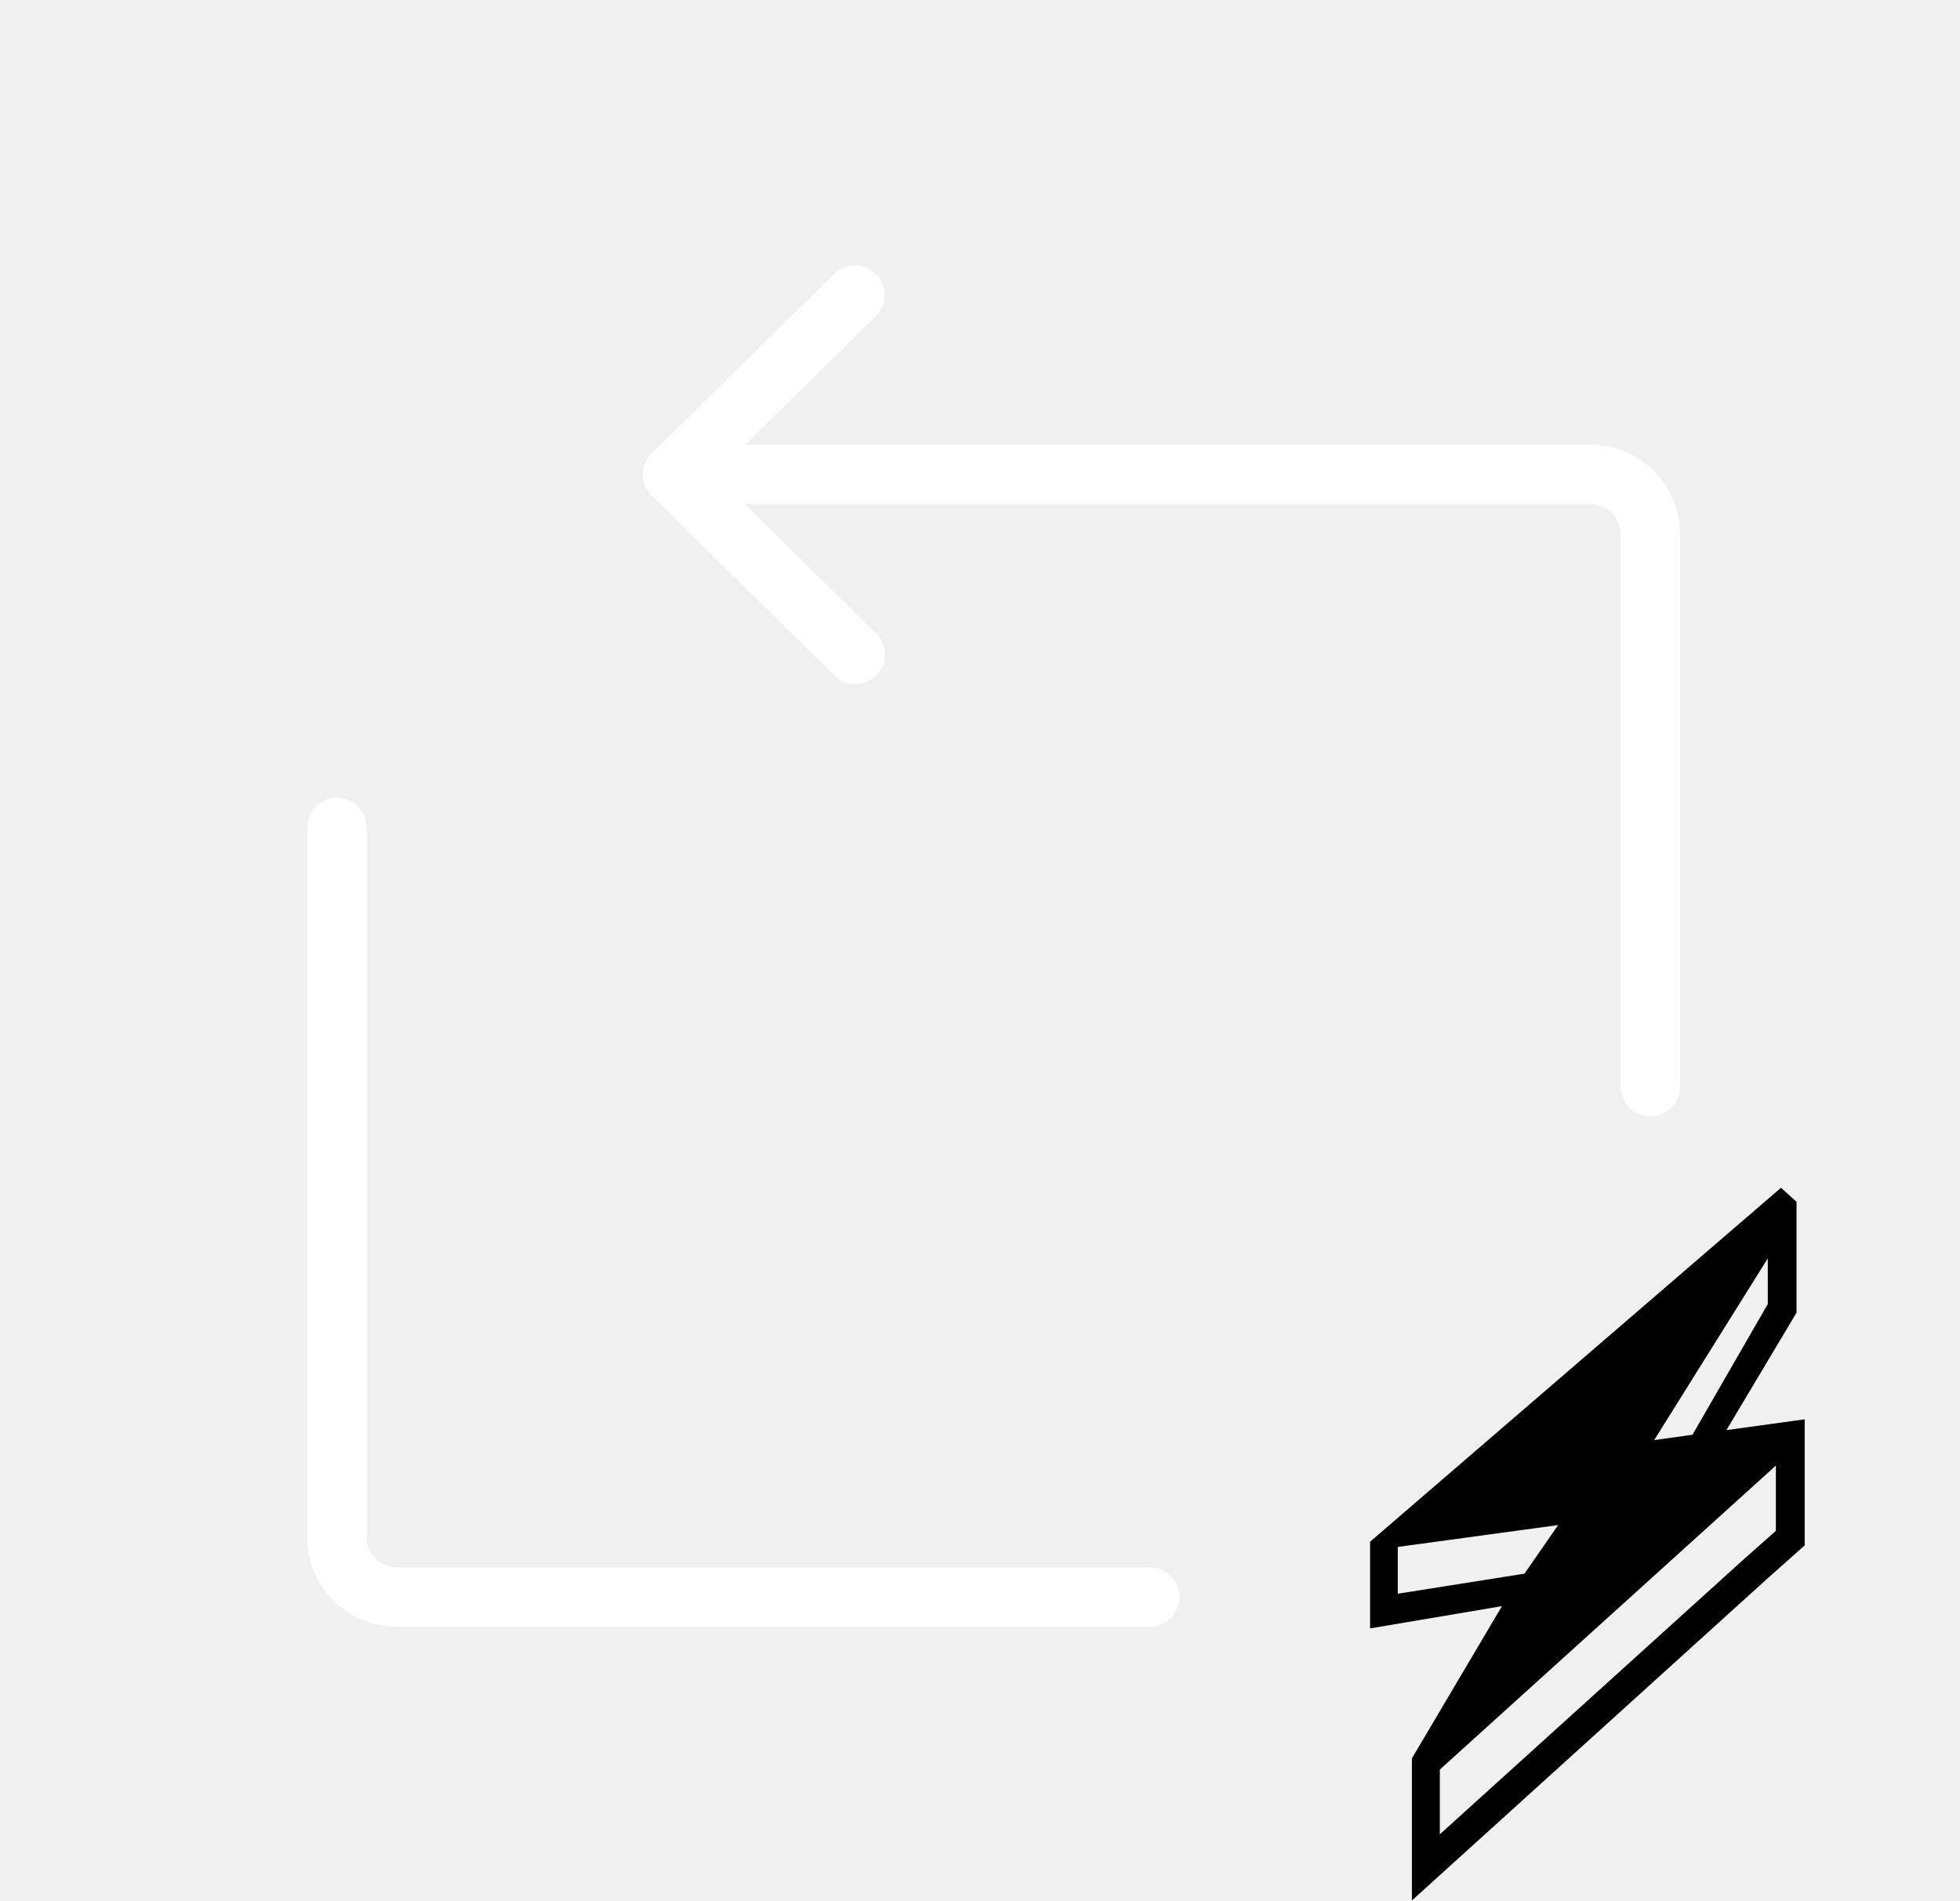
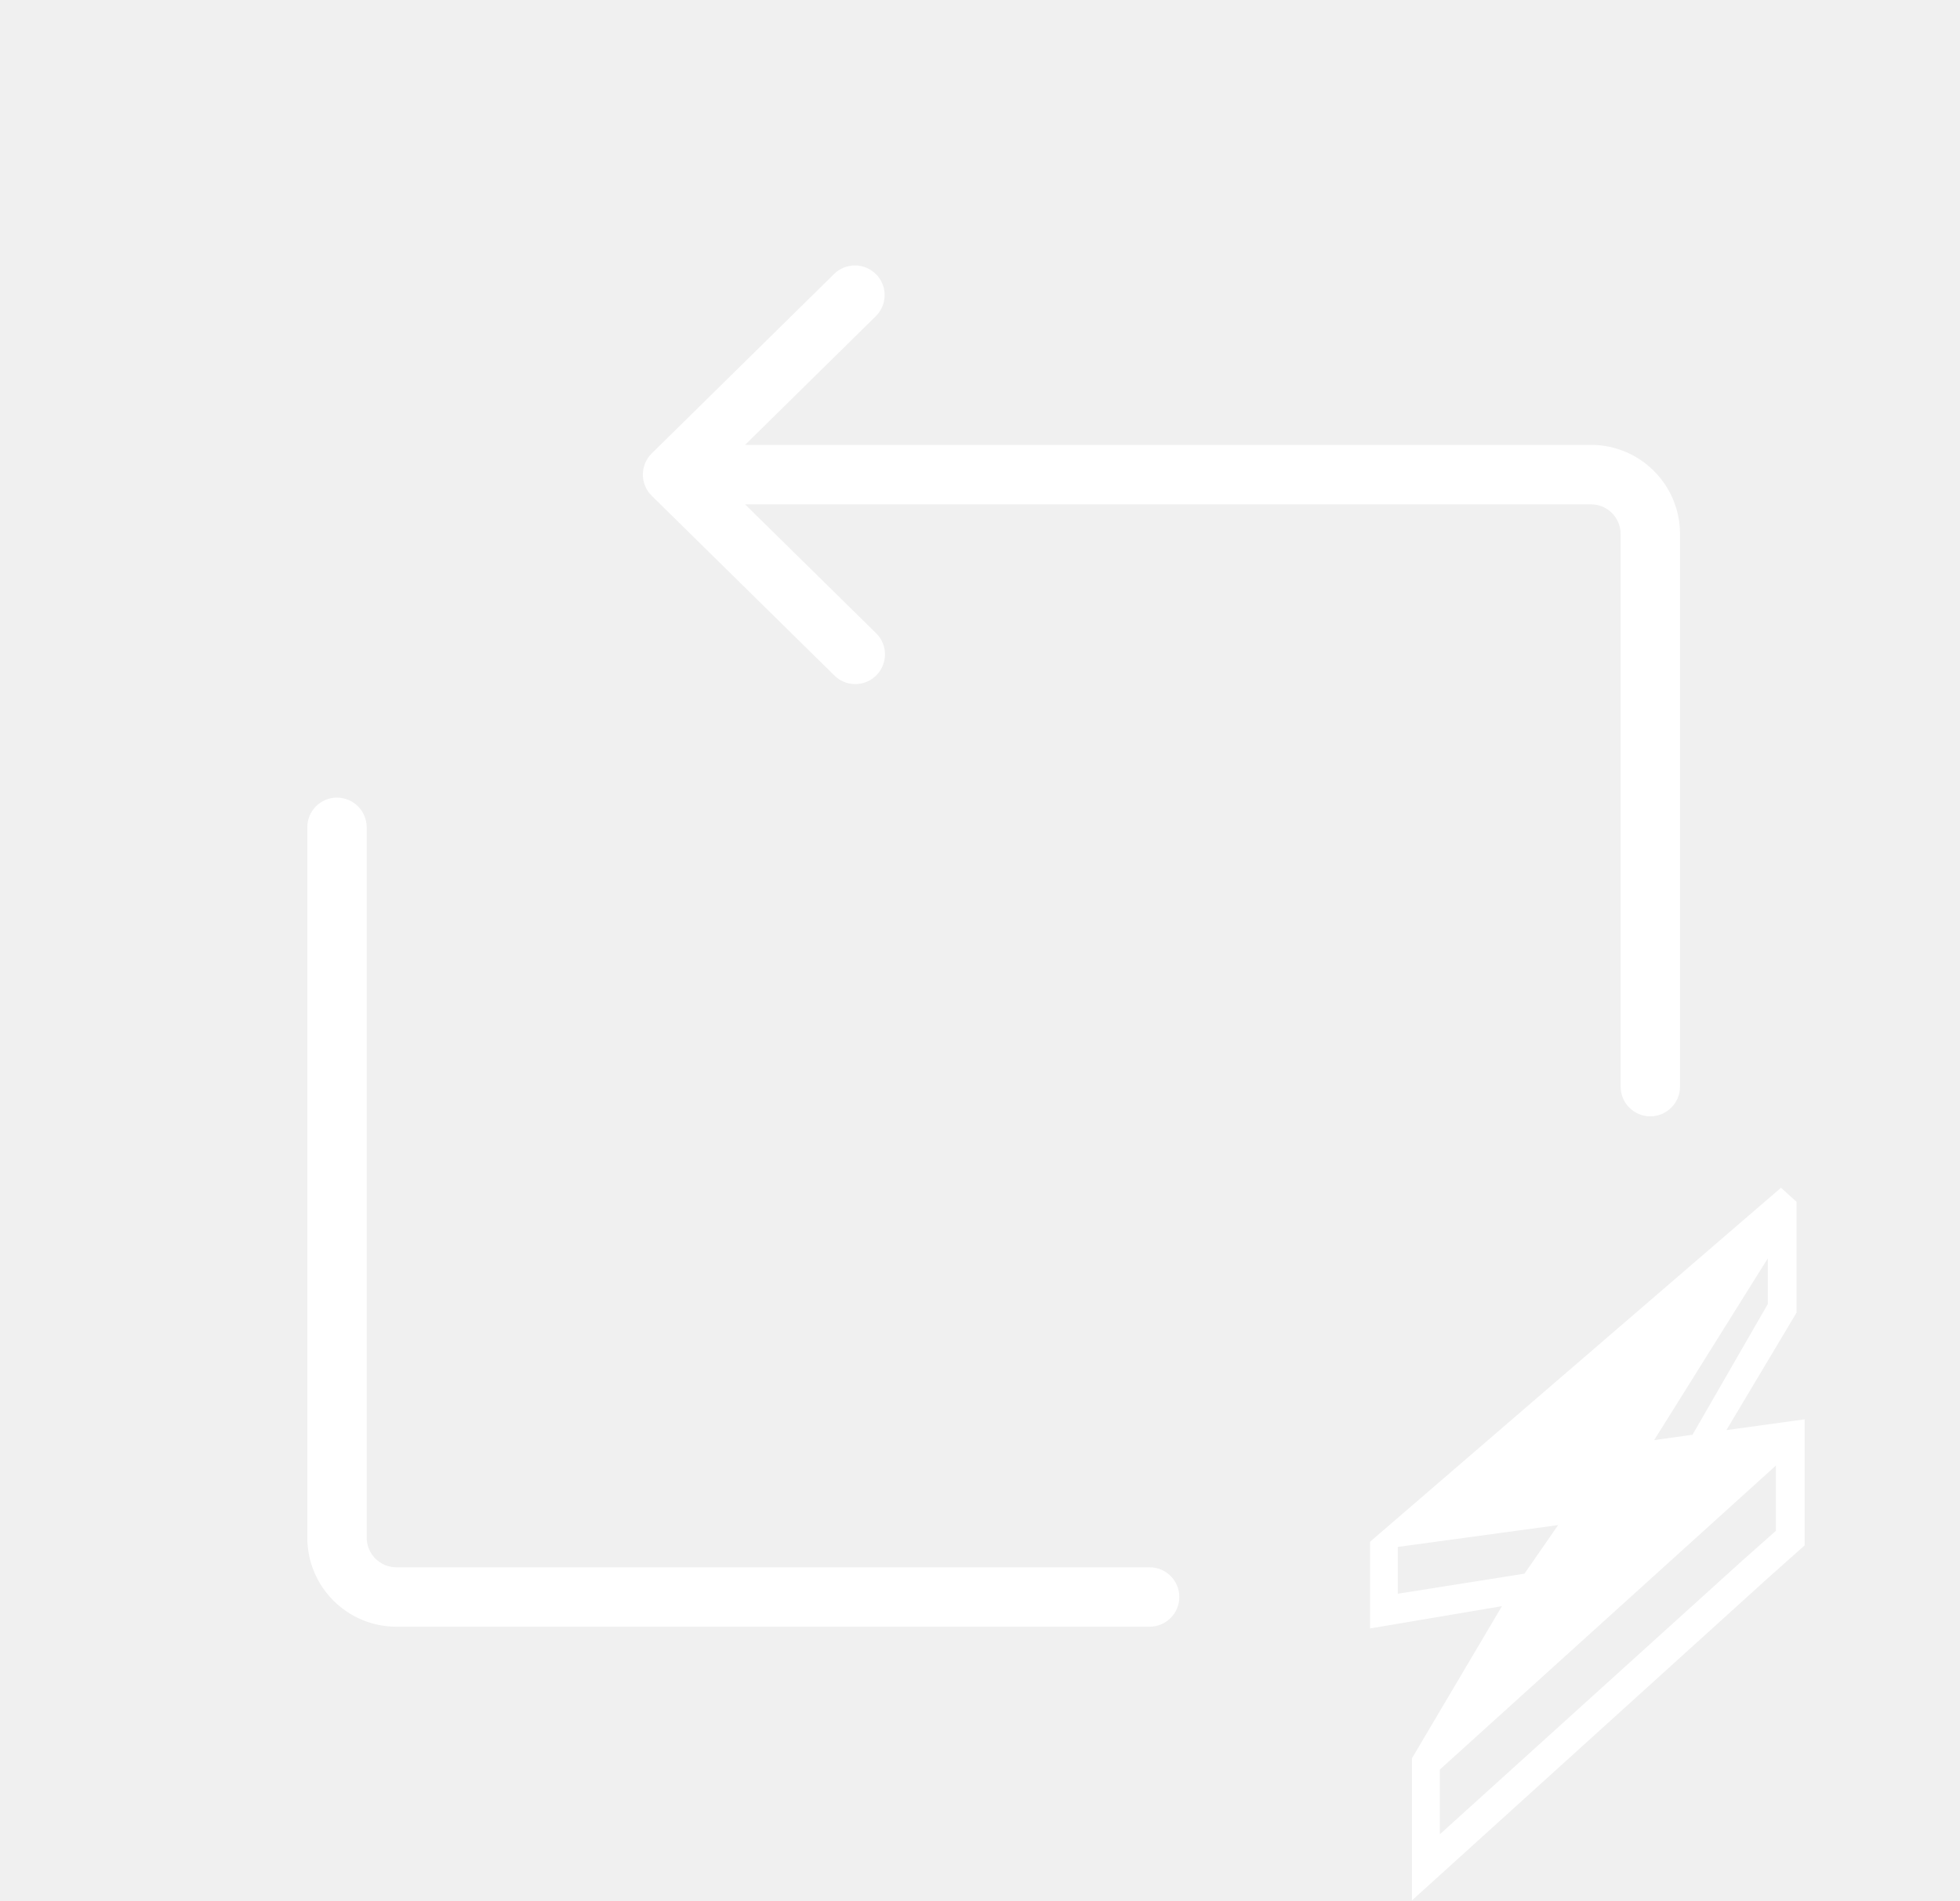
<svg xmlns="http://www.w3.org/2000/svg" viewBox="0 0 33 32">
  <path fill-rule="evenodd" clip-rule="evenodd" d="M14.751 4.618a.5.5 0 0 1-.006.707l-2.2 2.166h14.241a1.5 1.5 0 0 1 1.5 1.5v9.306a.5.5 0 1 1-1 0V8.992a.5.5 0 0 0-.5-.5H12.544l2.201 2.165a.5.5 0 1 1-.701.713l-3.071-3.022a.5.5 0 0 1 0-.713l3.071-3.022a.5.5 0 0 1 .707.006zm-9.077 8.813a.5.5 0 0 1 .5.5v11.96a.5.5 0 0 0 .5.5h12.682a.5.5 0 0 1 0 1H6.674a1.5 1.5 0 0 1-1.5-1.5V13.93a.5.5 0 0 1 .5-.5z" fill="#fff" />
-   <path d="m23.773 32 6.01-5.443-.447-.28-5.094 4.61v-1.09l5.658-5.119v1.099l-.564.5.447.28.602-.535v-2.123l-1.318.182 1.181-1.978v-1.866L29.986 20l-6.918 5.96v1.46l2.22-.375-1.516 2.563V32zm5.991-10.81v.768l-1.268 2.201-.645.09 1.913-3.06zm-6.23 5.646v-.788l2.7-.368-.567.818-2.134.338z" fill="currentColor" />
+   <path d="m23.773 32 6.01-5.443-.447-.28-5.094 4.61v-1.09l5.658-5.119v1.099l-.564.5.447.28.602-.535v-2.123l-1.318.182 1.181-1.978v-1.866L29.986 20l-6.918 5.96v1.46l2.22-.375-1.516 2.563V32zm5.991-10.81v.768l-1.268 2.201-.645.09 1.913-3.06zm-6.23 5.646v-.788l2.7-.368-.567.818-2.134.338z" fill="#fff" />
</svg>
